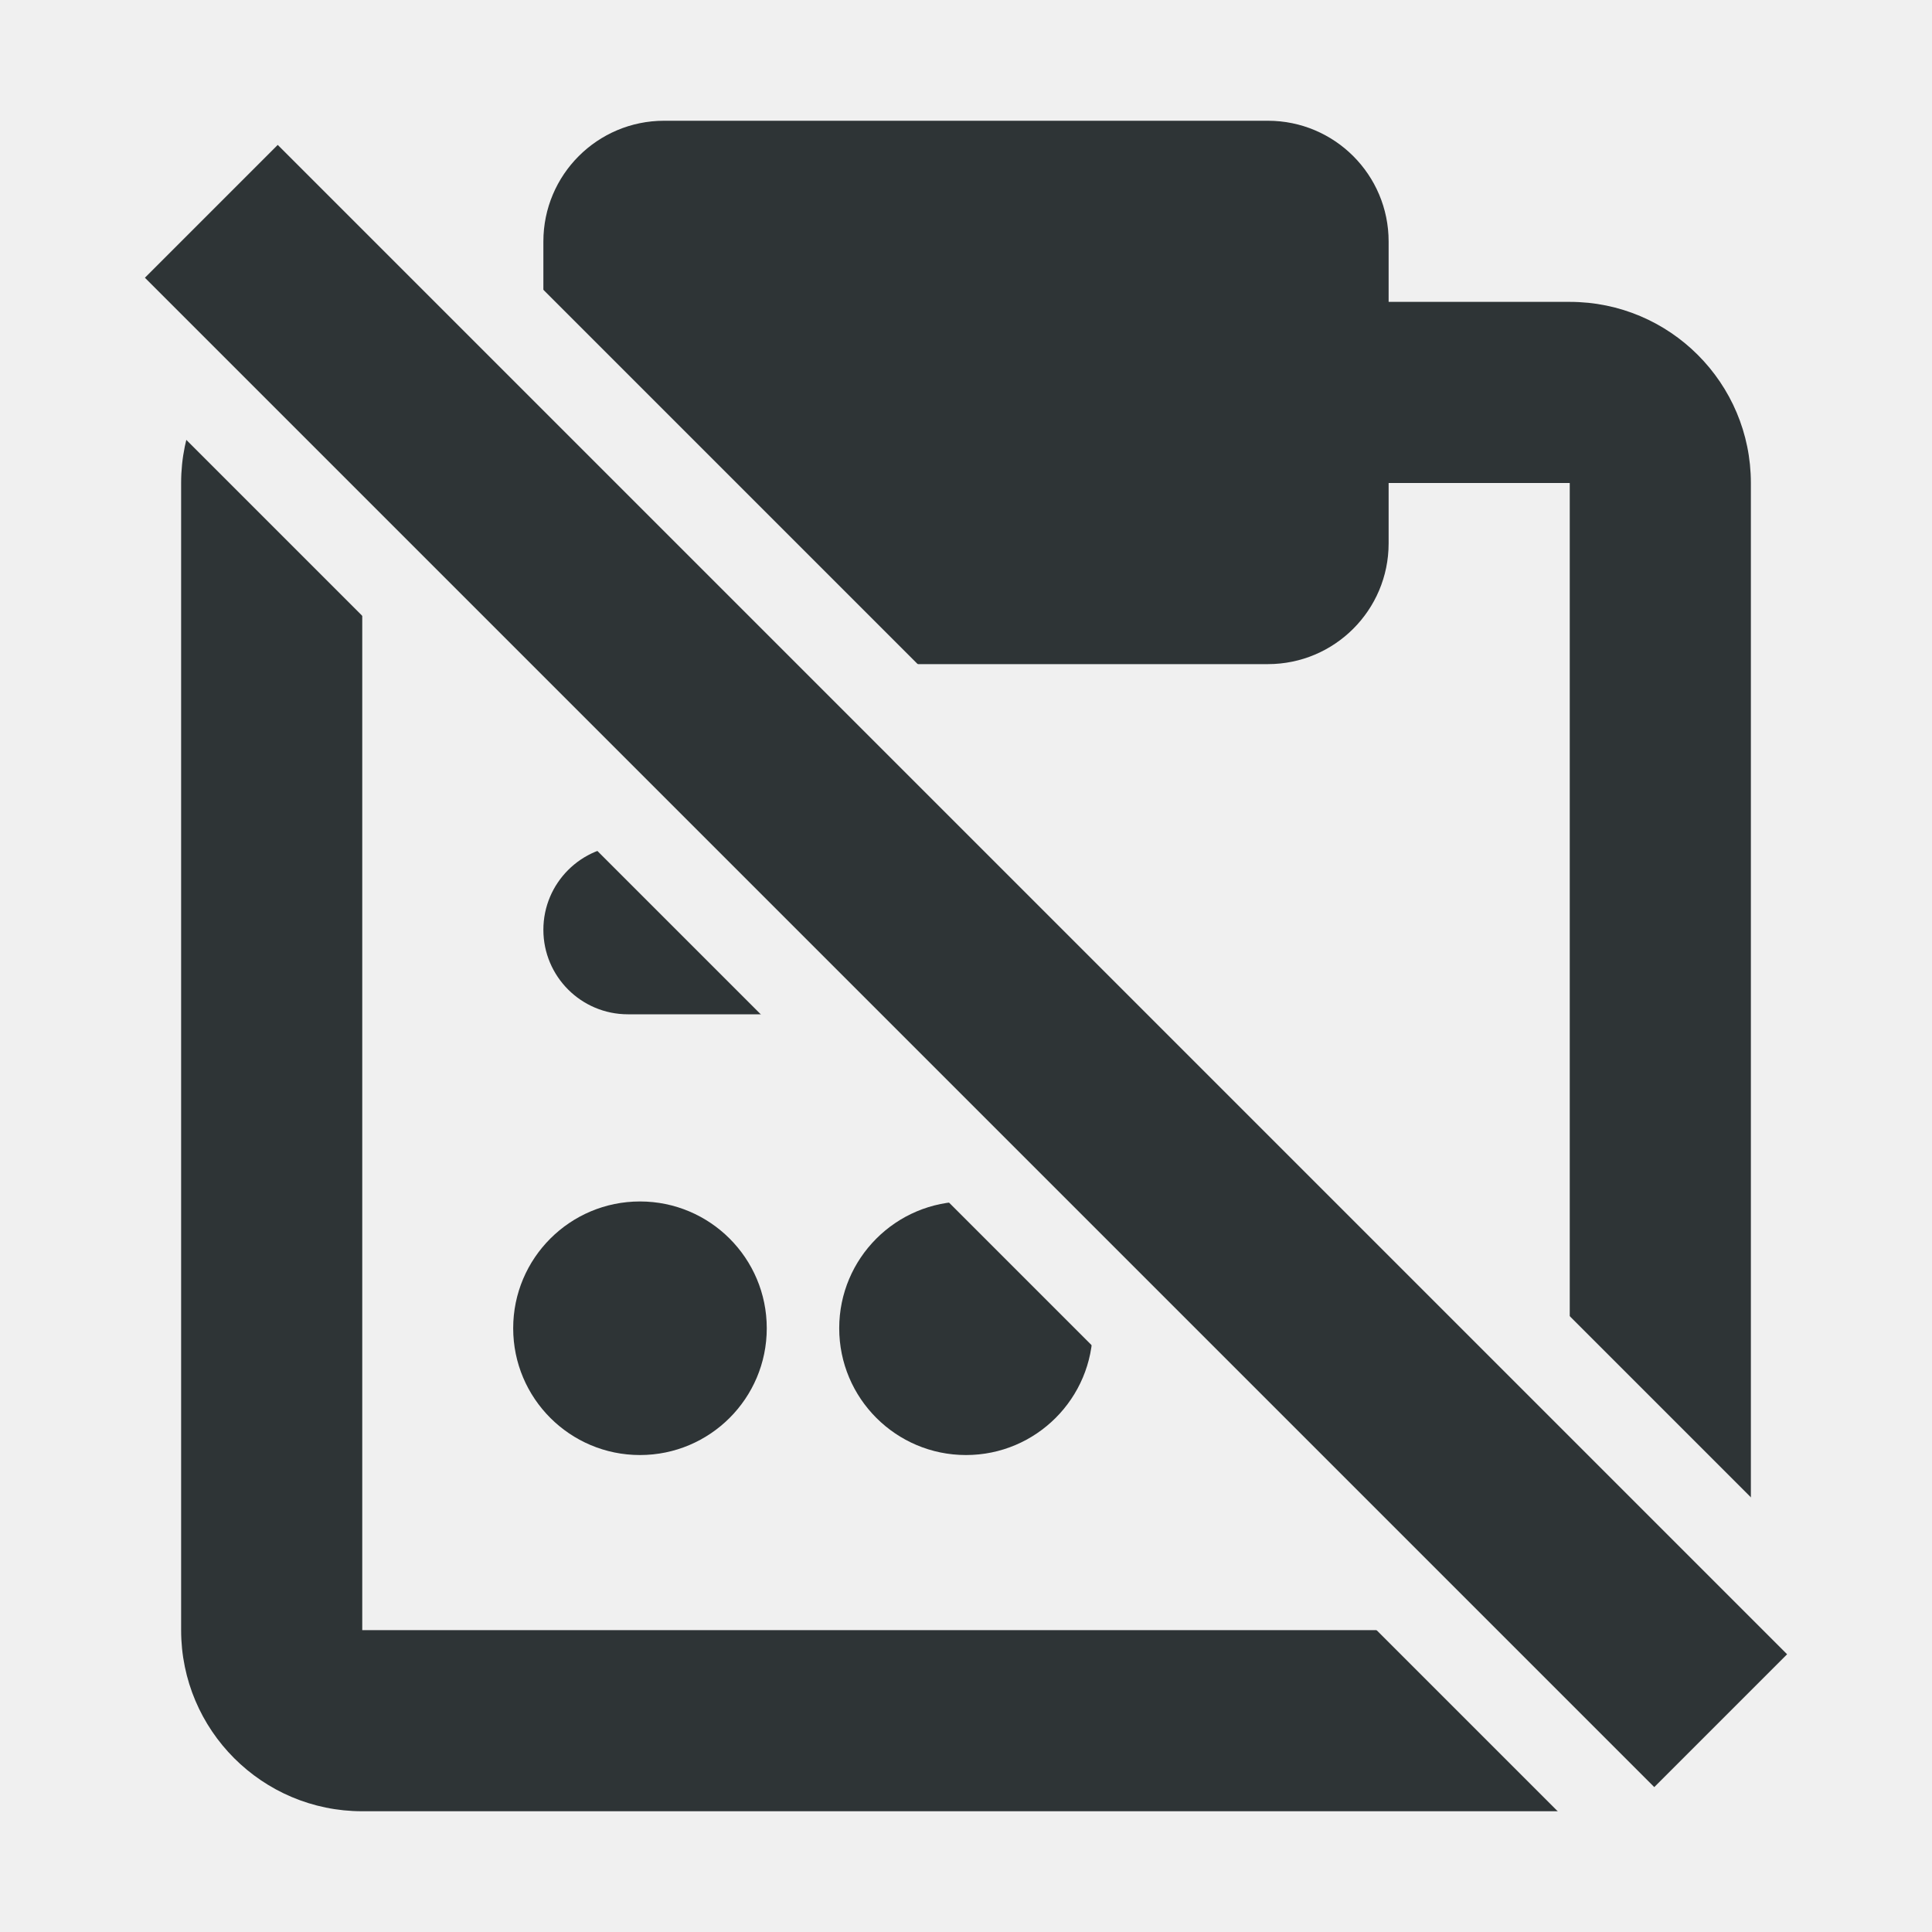
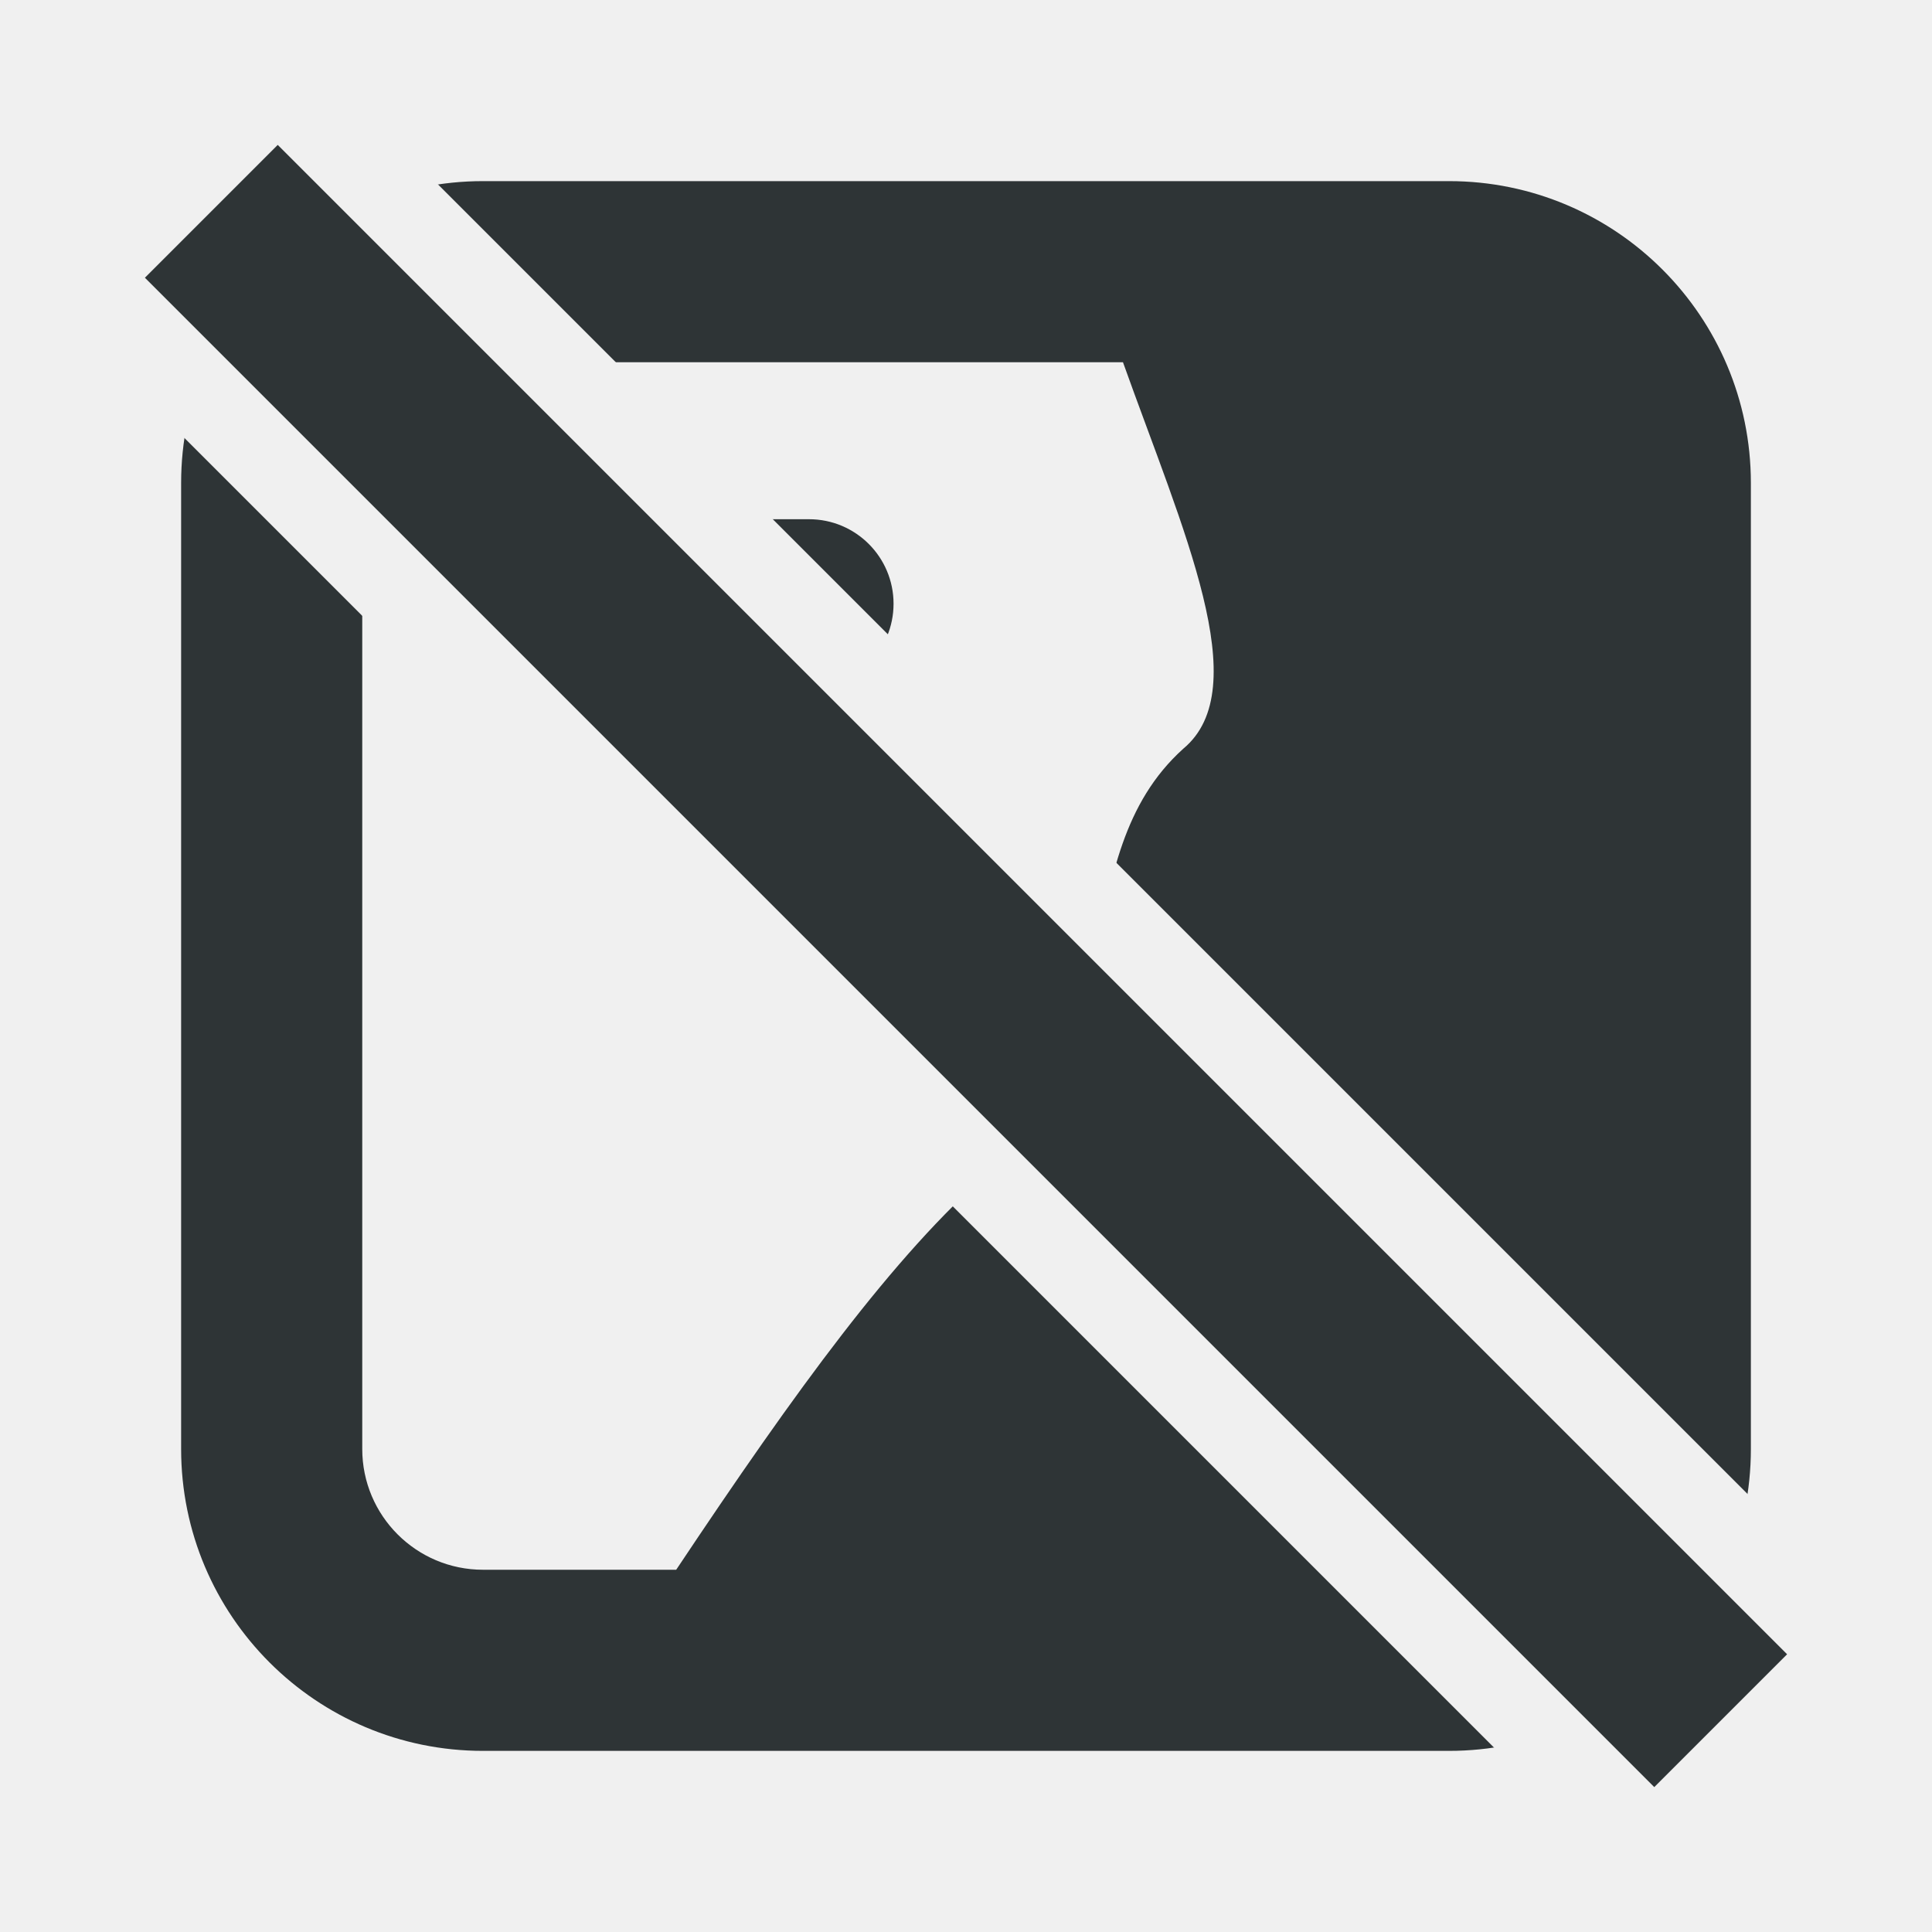
<svg xmlns="http://www.w3.org/2000/svg" width="16" height="16" viewBox="0 0 16 16">
  <defs>
    <mask id="gap">
      <rect width="16" height="16" fill="#fff" />
      <path d="M0.3 2.4 2.4 0.3 15.7 13.6 13.6 15.7Z" fill="#000" />
    </mask>
  </defs>
  <g fill="#2e3436">
    <g mask="url(#gap)">
-       <path d="M5.5 1h5a1 1 0 0 1 1 1v.5H13a1.5 1.5 0 0 1 1.5 1.5v9.5A1.5 1.5 0 0 1 13 15H3a1.5 1.5 0 0 1-1.5-1.5V4A1.5 1.5 0 0 1 3 2.5h1.5V2a1 1 0 0 1 1-1ZM3 4v9.5h10V4h-1.5v.5a1 1 0 0 1-1 1h-5a1 1 0 0 1-1-1V4H3Z" />
-       <rect x="4.5" y="7" width="5" height="1.4" rx=".7" />
-       <circle cx="5.3" cy="11" r="1.05" />
-       <circle cx="8" cy="11" r="1.05" />
-       <circle cx="10.7" cy="11" r="1.05" />
+       <path fill-rule="evenodd" d="M4 1.5h8A2.5 2.5 0 0 1 14.5 4v8a2.5 2.5 0 0 1-2.5 2.5H4A2.5 2.5 0 0 1 1.5 12V4A2.5 2.5 0 0 1 4 1.5Zm0 1.5a1 1 0 0 0-1 1v8a1 1 0 0 0 1 1h1.6c1-1.5 1.8-2.6 2.6-3.3 1.2-1 .6-2.6 1.6-3.5C10.4 5.7 9.8 4.4 9.3 3H4Z" />
+       <rect x="4.2" y="4.3" width="3.2" height="1.4" rx=".7" />
    </g>
    <path d="M1.2 2.3 2.3 1.2 14.8 13.7 13.7 14.8Z" />
  </g>
</svg>
